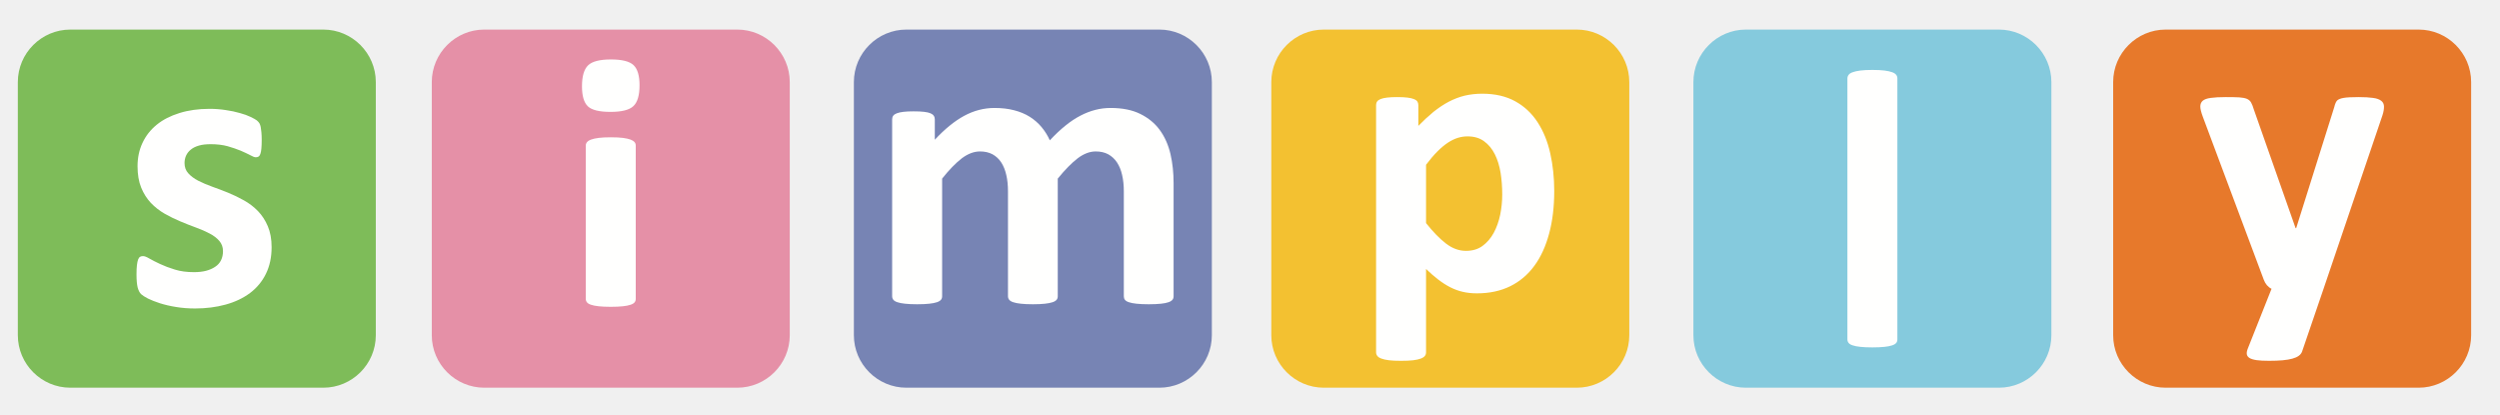
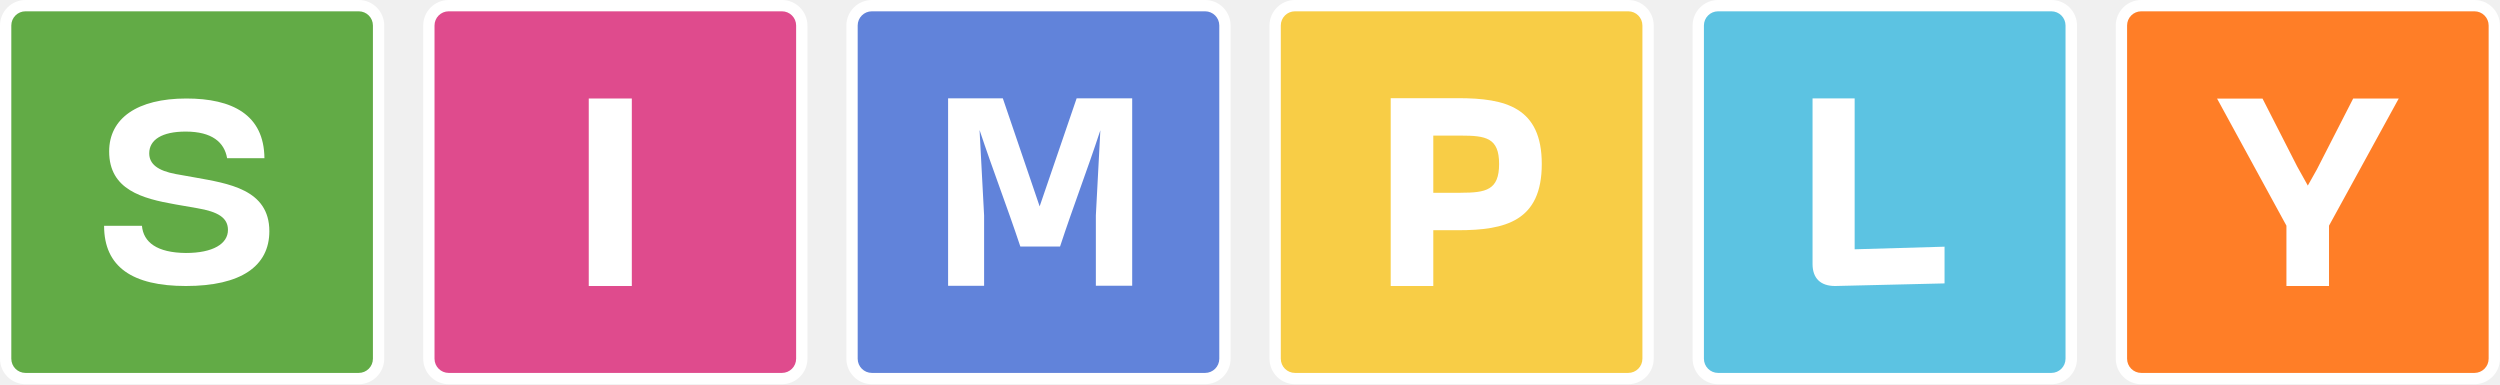
- <svg xmlns="http://www.w3.org/2000/svg" width="567px" height="94px" viewBox="0 0 567 94" version="1.1">
-   <defs />
-   <g id="Artboard" stroke="none" stroke-width="1" fill="none" fill-rule="evenodd">
-     <g id="Group" transform="translate(4, 6)">
-       <path d="M201.643,0.71 L259.055,0.71 C265.603,0.71 270.958,6.066 270.958,12.616 L270.958,70.028 C270.958,76.578 265.603,81.93 259.055,81.93 L201.643,81.93 C195.094,81.93 189.737,76.578 189.737,70.028 L189.737,12.616 C189.737,6.066 195.094,0.71 201.643,0.71" id="Fill-1" fill="#7784B4" />
-       <path d="M296.356,0.71 L353.764,0.71 C360.314,0.71 365.671,6.066 365.671,12.616 L365.671,70.028 C365.671,76.578 360.314,81.93 353.764,81.93 L296.356,81.93 C289.806,81.93 284.45,76.578 284.45,70.028 L284.45,12.616 C284.45,6.066 289.806,0.71 296.356,0.71" id="Fill-2" fill="#F3C131" />
-       <path d="M392.124,0.71 L449.535,0.71 C456.083,0.71 461.439,6.066 461.439,12.616 L461.439,70.028 C461.439,76.578 456.083,81.93 449.535,81.93 L392.124,81.93 C385.575,81.93 380.218,76.578 380.218,70.028 L380.218,12.616 C380.218,6.066 385.575,0.71 392.124,0.71" id="Fill-3" fill="#85CADD" />
-       <path d="M487.363,0.71 L544.772,0.71 C551.322,0.71 556.679,6.066 556.679,12.616 L556.679,70.028 C556.679,76.578 551.322,81.93 544.772,81.93 L487.363,81.93 C480.814,81.93 475.457,76.578 475.457,70.028 L475.457,12.616 C475.457,6.066 480.814,0.71 487.363,0.71" id="Fill-4" fill="#E7792B" />
-       <path d="M262.277,61.193 C262.277,61.502 262.202,61.761 262.016,61.992 C261.832,62.205 261.54,62.407 261.112,62.544 C260.695,62.696 260.127,62.807 259.404,62.882 C258.682,62.959 257.76,63.005 256.653,63.005 C255.518,63.005 254.582,62.959 253.875,62.882 C253.152,62.807 252.569,62.696 252.139,62.544 C251.694,62.407 251.402,62.205 251.233,61.992 C251.065,61.761 250.986,61.502 250.986,61.193 L250.986,37.4 C250.986,36.046 250.864,34.818 250.601,33.696 C250.358,32.588 249.958,31.636 249.436,30.838 C248.914,30.054 248.253,29.442 247.454,28.995 C246.655,28.564 245.704,28.348 244.598,28.348 C243.245,28.348 241.877,28.874 240.496,29.917 C239.13,30.977 237.623,32.499 235.995,34.509 L235.995,61.193 C235.995,61.502 235.918,61.761 235.734,61.992 C235.548,62.205 235.241,62.407 234.811,62.544 C234.366,62.696 233.796,62.807 233.075,62.882 C232.354,62.959 231.462,63.005 230.372,63.005 C229.264,63.005 228.345,62.959 227.637,62.882 C226.917,62.807 226.332,62.696 225.902,62.544 C225.455,62.407 225.15,62.205 224.98,61.992 C224.795,61.761 224.702,61.502 224.702,61.193 L224.702,37.4 C224.702,36.046 224.583,34.818 224.32,33.696 C224.075,32.588 223.691,31.636 223.169,30.838 C222.662,30.054 222,29.442 221.201,28.995 C220.386,28.564 219.437,28.348 218.359,28.348 C216.977,28.348 215.596,28.874 214.211,29.917 C212.845,30.977 211.355,32.499 209.759,34.509 L209.759,61.193 C209.759,61.502 209.68,61.761 209.496,61.992 C209.312,62.205 209.004,62.407 208.575,62.544 C208.13,62.696 207.561,62.807 206.838,62.882 C206.116,62.959 205.211,63.005 204.088,63.005 C202.984,63.005 202.06,62.959 201.354,62.882 C200.632,62.807 200.049,62.696 199.618,62.544 C199.173,62.407 198.866,62.205 198.696,61.992 C198.514,61.761 198.421,61.502 198.421,61.193 L198.421,21.054 C198.421,20.763 198.496,20.484 198.65,20.271 C198.804,20.038 199.067,19.854 199.465,19.7 C199.85,19.547 200.357,19.441 200.971,19.365 C201.584,19.286 202.351,19.255 203.29,19.255 C204.242,19.255 205.041,19.286 205.67,19.365 C206.299,19.441 206.791,19.547 207.129,19.7 C207.483,19.854 207.73,20.038 207.867,20.271 C208.021,20.484 208.098,20.763 208.098,21.054 L208.098,25.692 C210.327,23.295 212.538,21.483 214.734,20.285 C216.946,19.088 219.249,18.487 221.648,18.487 C223.291,18.487 224.779,18.657 226.1,19.009 C227.423,19.348 228.606,19.839 229.634,20.484 C230.662,21.131 231.555,21.914 232.306,22.806 C233.058,23.71 233.692,24.709 234.195,25.83 C235.396,24.541 236.578,23.418 237.729,22.498 C238.881,21.559 240.035,20.807 241.155,20.224 C242.276,19.64 243.398,19.211 244.535,18.918 C245.657,18.627 246.807,18.487 247.976,18.487 C250.648,18.487 252.893,18.934 254.718,19.839 C256.55,20.746 258.039,21.958 259.159,23.511 C260.28,25.047 261.081,26.859 261.57,28.936 C262.048,31.01 262.277,33.19 262.277,35.508 L262.277,61.193" id="Fill-5" fill="#FFFFFE" />
-       <path d="M336.842,38.114 C336.842,36.41 336.718,34.764 336.472,33.196 C336.212,31.616 335.78,30.218 335.167,28.988 C334.552,27.758 333.739,26.775 332.724,26.039 C331.726,25.299 330.464,24.931 328.975,24.931 C328.223,24.931 327.487,25.042 326.748,25.27 C326.013,25.502 325.256,25.87 324.489,26.375 C323.72,26.885 322.936,27.544 322.123,28.359 C321.325,29.157 320.462,30.17 319.557,31.369 L319.557,44.598 C321.153,46.611 322.677,48.162 324.105,49.255 C325.551,50.357 327.054,50.893 328.606,50.893 C330.082,50.893 331.343,50.526 332.369,49.777 C333.401,49.02 334.243,48.038 334.907,46.825 C335.566,45.612 336.059,44.242 336.381,42.707 C336.688,41.186 336.842,39.65 336.842,38.114 Z M348.641,37.316 C348.641,40.88 348.259,44.105 347.487,46.961 C346.719,49.835 345.613,52.266 344.138,54.275 C342.664,56.288 340.837,57.838 338.654,58.917 C336.46,59.993 333.954,60.529 331.123,60.529 C329.961,60.529 328.882,60.42 327.916,60.191 C326.932,59.975 325.996,59.621 325.074,59.16 C324.167,58.7 323.259,58.116 322.353,57.426 C321.449,56.736 320.525,55.934 319.557,54.999 L319.557,73.896 C319.557,74.203 319.481,74.478 319.297,74.709 C319.114,74.955 318.807,75.156 318.374,75.321 C317.93,75.489 317.359,75.615 316.639,75.706 C315.918,75.799 315.011,75.831 313.888,75.831 C312.784,75.831 311.863,75.799 311.155,75.706 C310.433,75.615 309.849,75.489 309.418,75.321 C308.973,75.156 308.667,74.955 308.497,74.709 C308.311,74.478 308.221,74.203 308.221,73.896 L308.221,17.821 C308.221,17.528 308.299,17.25 308.451,17.036 C308.605,16.805 308.865,16.619 309.234,16.467 C309.602,16.312 310.109,16.207 310.724,16.132 C311.339,16.053 312.106,16.021 313.043,16.021 C313.936,16.021 314.705,16.053 315.32,16.132 C315.935,16.207 316.427,16.312 316.791,16.467 C317.179,16.619 317.438,16.805 317.592,17.036 C317.729,17.25 317.807,17.528 317.807,17.821 L317.807,22.55 C318.976,21.352 320.128,20.293 321.246,19.37 C322.386,18.466 323.521,17.696 324.69,17.083 C325.871,16.467 327.072,16.004 328.316,15.697 C329.56,15.406 330.895,15.252 332.307,15.252 C335.242,15.252 337.748,15.839 339.821,16.99 C341.895,18.142 343.57,19.722 344.875,21.736 C346.181,23.748 347.134,26.083 347.733,28.758 C348.334,31.43 348.641,34.272 348.641,37.316 Z" id="Fill-6" fill="#FFFFFE" />
-       <path d="M426.496,70.976 C426.496,71.283 426.421,71.543 426.236,71.776 C426.051,71.991 425.745,72.189 425.314,72.325 C424.867,72.479 424.3,72.588 423.579,72.664 C422.854,72.742 421.95,72.786 420.827,72.786 C419.721,72.786 418.801,72.742 418.095,72.664 C417.371,72.588 416.79,72.479 416.357,72.325 C415.91,72.189 415.603,71.991 415.435,71.776 C415.249,71.543 415.16,71.283 415.16,70.976 L415.16,11.796 C415.16,11.489 415.249,11.225 415.435,10.983 C415.603,10.738 415.91,10.534 416.357,10.382 C416.79,10.217 417.371,10.091 418.095,9.998 C418.801,9.907 419.721,9.861 420.827,9.861 C421.95,9.861 422.854,9.907 423.579,9.998 C424.3,10.091 424.867,10.217 425.314,10.382 C425.745,10.534 426.051,10.738 426.236,10.983 C426.421,11.225 426.496,11.489 426.496,11.796 L426.496,70.976" id="Fill-7" fill="#FFFFFE" />
-       <path d="M523.191,59.5 L518.321,73.726 C518.058,74.478 517.323,75.014 516.122,75.34 C514.926,75.679 513.156,75.831 510.854,75.831 C509.655,75.831 508.686,75.784 507.98,75.679 C507.26,75.568 506.72,75.402 506.352,75.169 C505.998,74.927 505.8,74.62 505.768,74.263 C505.737,73.896 505.83,73.466 506.042,72.959 L511.39,59.5 C511.004,59.314 510.655,59.039 510.332,58.673 C510.025,58.288 509.791,57.889 509.641,57.471 L495.832,20.568 C495.429,19.509 495.229,18.711 495.229,18.159 C495.229,17.605 495.415,17.175 495.781,16.851 C496.137,16.546 496.752,16.312 497.596,16.207 C498.457,16.083 499.594,16.021 500.992,16.021 C502.28,16.021 503.312,16.038 504.064,16.083 C504.815,16.132 505.401,16.251 505.812,16.423 C506.228,16.607 506.552,16.884 506.75,17.25 C506.969,17.636 507.185,18.173 507.383,18.854 L516.846,45.735 L516.984,45.735 L525.616,18.313 C525.802,17.545 526.031,17.021 526.306,16.761 C526.602,16.516 527.075,16.312 527.739,16.207 C528.396,16.083 529.549,16.021 531.193,16.021 C532.486,16.021 533.562,16.083 534.419,16.207 C535.267,16.312 535.894,16.546 536.309,16.884 C536.709,17.206 536.907,17.649 536.907,18.203 C536.907,18.757 536.802,19.418 536.556,20.155 L523.191,59.5" id="Fill-8" fill="#FFFFFE" />
-       <path d="M11.954,0.71 L69.362,0.71 C75.912,0.71 81.268,6.066 81.268,12.616 L81.268,70.028 C81.268,76.578 75.912,81.93 69.362,81.93 L11.954,81.93 C5.404,81.93 0.046,76.578 0.046,70.028 L0.046,12.616 C0.046,6.066 5.404,0.71 11.954,0.71" id="Fill-9" fill="#7EBC59" />
-       <path d="M57.625,50.055 C57.625,52.346 57.196,54.341 56.337,56.094 C55.491,57.83 54.276,59.29 52.725,60.459 C51.157,61.624 49.314,62.501 47.178,63.083 C45.06,63.667 42.74,63.961 40.25,63.961 C38.741,63.961 37.317,63.852 35.945,63.623 C34.58,63.407 33.367,63.116 32.293,62.779 C31.2,62.424 30.31,62.07 29.59,61.718 C28.866,61.346 28.346,61.012 28.004,60.704 C27.682,60.38 27.424,59.887 27.237,59.211 C27.068,58.538 26.973,57.538 26.973,56.218 C26.973,55.357 27.005,54.648 27.068,54.129 C27.126,53.607 27.221,53.19 27.331,52.868 C27.45,52.561 27.604,52.346 27.79,52.237 C27.96,52.13 28.19,52.085 28.465,52.085 C28.788,52.085 29.279,52.266 29.924,52.653 C30.571,53.022 31.37,53.435 32.337,53.881 C33.29,54.327 34.412,54.759 35.687,55.143 C36.961,55.542 38.407,55.724 40.019,55.724 C41.049,55.724 41.956,55.621 42.752,55.417 C43.535,55.204 44.229,54.912 44.814,54.512 C45.412,54.129 45.843,53.637 46.149,53.022 C46.443,52.425 46.595,51.731 46.595,50.961 C46.595,50.055 46.316,49.286 45.764,48.641 C45.211,47.999 44.475,47.427 43.553,46.954 C42.647,46.478 41.615,46.017 40.45,45.6 C39.295,45.184 38.114,44.712 36.9,44.202 C35.687,43.697 34.503,43.112 33.336,42.453 C32.183,41.789 31.153,40.978 30.231,40.022 C29.327,39.057 28.589,37.906 28.035,36.552 C27.482,35.202 27.209,33.585 27.209,31.698 C27.209,29.777 27.575,28.011 28.328,26.412 C29.08,24.8 30.155,23.433 31.57,22.282 C32.966,21.143 34.689,20.268 36.717,19.639 C38.741,19.007 41.018,18.684 43.535,18.684 C44.797,18.684 46.023,18.777 47.21,18.963 C48.392,19.13 49.468,19.361 50.418,19.639 C51.389,19.895 52.184,20.193 52.847,20.514 C53.507,20.822 53.982,21.097 54.276,21.311 C54.553,21.543 54.751,21.774 54.877,21.988 C54.996,22.215 55.089,22.495 55.151,22.804 C55.212,23.127 55.261,23.508 55.305,23.969 C55.352,24.447 55.38,25.013 55.38,25.705 C55.38,26.522 55.352,27.181 55.305,27.691 C55.261,28.193 55.182,28.611 55.075,28.903 C54.98,29.208 54.828,29.408 54.658,29.514 C54.474,29.625 54.263,29.669 54.031,29.669 C53.752,29.669 53.34,29.514 52.769,29.191 C52.184,28.886 51.481,28.549 50.62,28.178 C49.775,27.827 48.778,27.488 47.653,27.163 C46.533,26.857 45.241,26.702 43.816,26.702 C42.784,26.702 41.908,26.795 41.154,27.011 C40.402,27.228 39.788,27.519 39.312,27.918 C38.82,28.302 38.468,28.763 38.221,29.285 C37.99,29.807 37.871,30.377 37.871,30.974 C37.871,31.896 38.144,32.681 38.729,33.312 C39.295,33.941 40.036,34.495 40.97,34.983 C41.908,35.462 42.952,35.905 44.15,36.339 C45.333,36.753 46.533,37.216 47.746,37.703 C48.958,38.195 50.159,38.779 51.341,39.439 C52.526,40.098 53.582,40.902 54.522,41.868 C55.443,42.821 56.197,43.972 56.764,45.309 C57.334,46.646 57.625,48.228 57.625,50.055" id="Fill-10" fill="#FFFFFE" />
-       <path d="M105.875,0.71 L163.286,0.71 C169.833,0.71 175.19,6.066 175.19,12.616 L175.19,70.028 C175.19,76.578 169.833,81.93 163.286,81.93 L105.875,81.93 C99.325,81.93 93.969,76.578 93.969,70.028 L93.969,12.616 C93.969,6.066 99.325,0.71 105.875,0.71" id="Fill-11" fill="#E590A7" />
-       <path d="M141.105,13.339 C141.105,15.627 140.642,17.193 139.707,18.071 C138.785,18.944 137.048,19.377 134.531,19.377 C131.981,19.377 130.273,18.959 129.384,18.119 C128.494,17.272 128.047,15.765 128.047,13.57 C128.047,11.296 128.51,9.713 129.43,8.822 C130.334,7.935 132.071,7.485 134.623,7.485 C137.141,7.485 138.858,7.923 139.752,8.778 C140.653,9.64 141.105,11.159 141.105,13.339 Z M140.245,61.771 C140.245,62.075 140.169,62.344 139.983,62.572 C139.803,62.785 139.493,62.984 139.061,63.12 C138.615,63.274 138.047,63.383 137.327,63.46 C136.602,63.537 135.696,63.585 134.574,63.585 C133.469,63.585 132.549,63.537 131.843,63.46 C131.119,63.383 130.535,63.274 130.104,63.12 C129.661,62.984 129.353,62.782 129.183,62.572 C128.998,62.34 128.905,62.078 128.905,61.771 L128.905,27.027 C128.905,26.722 129.007,26.466 129.183,26.245 C129.36,26.025 129.661,25.818 130.104,25.658 C130.535,25.502 131.119,25.362 131.843,25.275 C132.545,25.185 133.469,25.138 134.574,25.138 C135.696,25.138 136.607,25.185 137.327,25.275 C138.047,25.362 138.615,25.5 139.061,25.658 C139.488,25.816 139.796,26.02 139.983,26.245 C140.162,26.462 140.245,26.725 140.245,27.027 L140.245,61.771 Z" id="Fill-12" fill="#FFFFFE" />
+ <svg xmlns="http://www.w3.org/2000/svg" viewBox="0 0 528.4 81.21">
+   <defs>
+     <style>.cls-1{fill:#62ab46;}.cls-2{fill:#df4b8d;}.cls-3{fill:#6183da;}.cls-4{fill:#f8cd46;}.cls-5{fill:#5cc3e2;}.cls-6{fill:#ff7e27;}.cls-7{fill:#fff;}</style>
+   </defs>
+   <g id="Layer_2" data-name="Layer 2">
+     <g id="Layer_1-2" data-name="Layer 1">
+       <rect class="cls-1" x="1.5" y="1.5" width="78.21" height="78.21" rx="3.06" />
+       <rect class="cls-2" x="90.95" y="1.5" width="78.21" height="78.21" rx="3.06" />
+       <rect class="cls-3" x="180.39" y="1.5" width="78.21" height="78.21" rx="3.06" />
+       <rect class="cls-4" x="269.82" y="1.5" width="78.21" height="78.21" rx="3.06" />
+       <rect class="cls-5" x="359.25" y="1.5" width="78.21" height="78.21" rx="3.06" />
+       <rect class="cls-6" x="448.69" y="1.5" width="78.21" height="78.21" rx="3.06" />
+       <path class="cls-7" d="M325.87,34.66c0,12.06-7.66,14-17.69,14h-5.24V60.45h-9V20.75h14.25C318.21,20.75,325.87,22.67,325.87,34.66Zm-17.13,6.08c5.35,0,8.11-.56,8.11-6.08s-2.76-6-8.11-6h-5.8V40.75h5.8Z" />
+       <path class="cls-7" d="M387.86,60.45c-3.05,0-4.76-1.61-4.76-4.65v-35H392V52.69l19-.55V59.9Z" />
+       <path class="cls-7" d="M133.54,20.82h-9.1V60.45h9.1Z" />
+       <path class="cls-7" d="M497.37,20.82l-7.68,15-1.91,3.4-2.23-4h0l-7.34-14.38H468.6L483.26,47.7V60.45h9V47.7L507,20.82Z" />
+       <path class="cls-7" d="M227.56,20.78H239.3V60.39h-7.68V45.54l.95-18c-2.84,8.63-5.68,15.94-8.52,24.57h-8.39c-2.88-8.65-5.75-16-8.62-24.63L208,45.55V60.4h-7.61V20.79h11.57l7.78,22.83Q223.64,32.19,227.56,20.78Z" />
+       <path class="cls-7" d="M22,47.72h8c.31,3.49,3.18,5.7,9.29,5.75,5.75,0,8.89-1.95,8.89-4.87,0-2.57-2.08-3.85-6.51-4.6l-4.6-.8c-7-1.23-14-3.09-14-11.19,0-7,5.93-11.19,16.32-11.19,9.69,0,16.42,3.41,16.5,12.61H48c-.58-3.36-3.19-5.62-8.76-5.62-5,0-7.7,1.73-7.7,4.6,0,2.26,1.81,3.67,5.62,4.38l4,.71C48.22,38.78,56.93,40,56.93,48.87c0,7.38-6,11.58-17.64,11.58C28,60.45,22,56.43,22,47.72Z" />
+       <path class="cls-7" d="M75.82,2.39a3,3,0,0,1,3,3V75.82a3,3,0,0,1-3,3H5.39a3,3,0,0,1-3-3V5.39a3,3,0,0,1,3-3H75.82m0-2.39H5.39A5.4,5.4,0,0,0,0,5.39V75.82a5.4,5.4,0,0,0,5.39,5.39H75.82a5.4,5.4,0,0,0,5.39-5.39V5.39A5.4,5.4,0,0,0,75.82,0Z" />
+       <path class="cls-7" d="M165.27,2.39a3,3,0,0,1,3,3V75.82a3,3,0,0,1-3,3H94.84a3,3,0,0,1-3-3V5.39a3,3,0,0,1,3-3h70.43m0-2.39H94.84a5.4,5.4,0,0,0-5.39,5.39V75.82a5.4,5.4,0,0,0,5.39,5.39h70.43a5.4,5.4,0,0,0,5.39-5.39V5.39A5.4,5.4,0,0,0,165.27,0Z" />
+       <path class="cls-7" d="M254.71,2.39a3,3,0,0,1,3,3V75.82a3,3,0,0,1-3,3H184.28a3,3,0,0,1-3-3V5.39a3,3,0,0,1,3-3h70.43m0-2.39H184.28a5.4,5.4,0,0,0-5.39,5.39V75.82a5.4,5.4,0,0,0,5.39,5.39h70.43a5.4,5.4,0,0,0,5.39-5.39V5.39A5.4,5.4,0,0,0,254.71,0Z" />
+       <path class="cls-7" d="M344.14,2.39a3,3,0,0,1,3,3V75.82a3,3,0,0,1-3,3H273.71a3,3,0,0,1-3-3V5.39a3,3,0,0,1,3-3h70.43m0-2.39H273.71a5.4,5.4,0,0,0-5.39,5.39V75.82a5.4,5.4,0,0,0,5.39,5.39h70.43a5.4,5.4,0,0,0,5.39-5.39V5.39A5.4,5.4,0,0,0,344.14,0Z" />
+       <path class="cls-7" d="M433.57,2.39a3,3,0,0,1,3,3V75.82a3,3,0,0,1-3,3H363.14a3,3,0,0,1-3-3V5.39a3,3,0,0,1,3-3h70.43m0-2.39H363.14a5.4,5.4,0,0,0-5.39,5.39V75.82a5.4,5.4,0,0,0,5.39,5.39h70.43A5.4,5.4,0,0,0,439,75.82V5.39A5.4,5.4,0,0,0,433.57,0Z" />
+       <path class="cls-7" d="M523,2.39a3,3,0,0,1,3,3V75.82a3,3,0,0,1-3,3H452.58a3,3,0,0,1-3-3V5.39a3,3,0,0,1,3-3H523M523,0H452.58a5.4,5.4,0,0,0-5.39,5.39V75.82a5.4,5.4,0,0,0,5.39,5.39H523a5.4,5.4,0,0,0,5.39-5.39V5.39A5.4,5.4,0,0,0,523,0Z" />
    </g>
  </g>
</svg>
